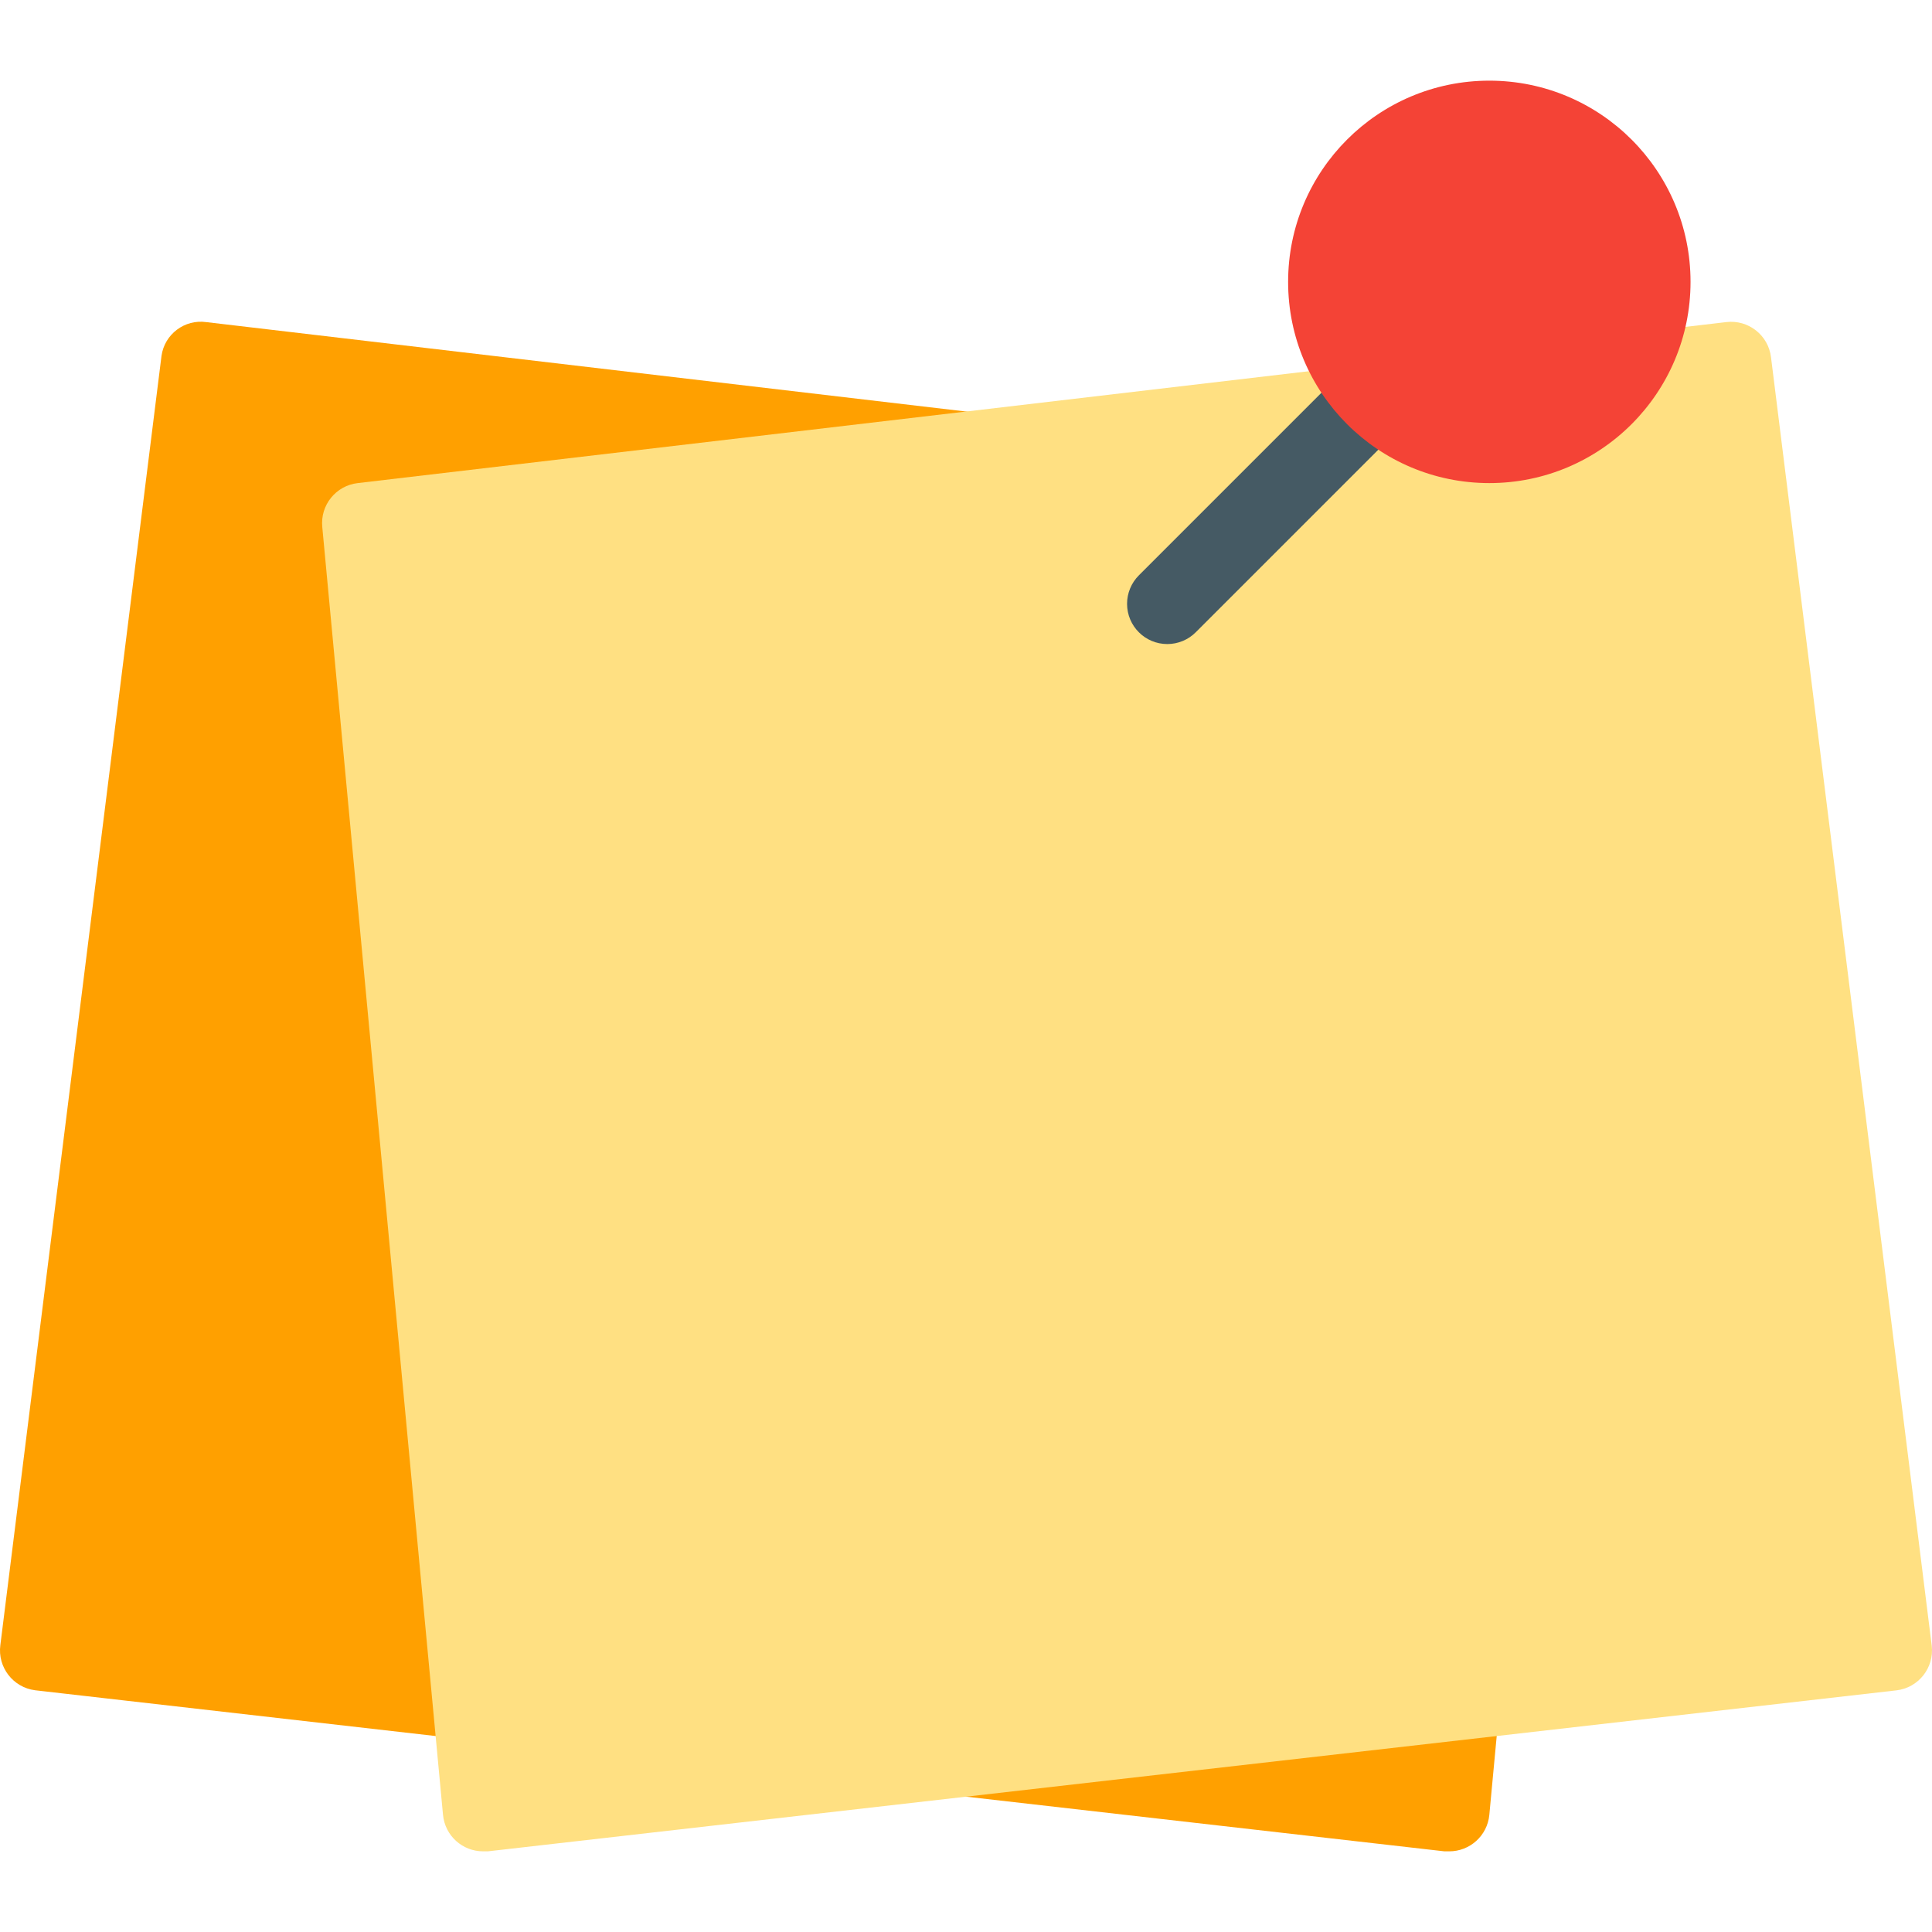
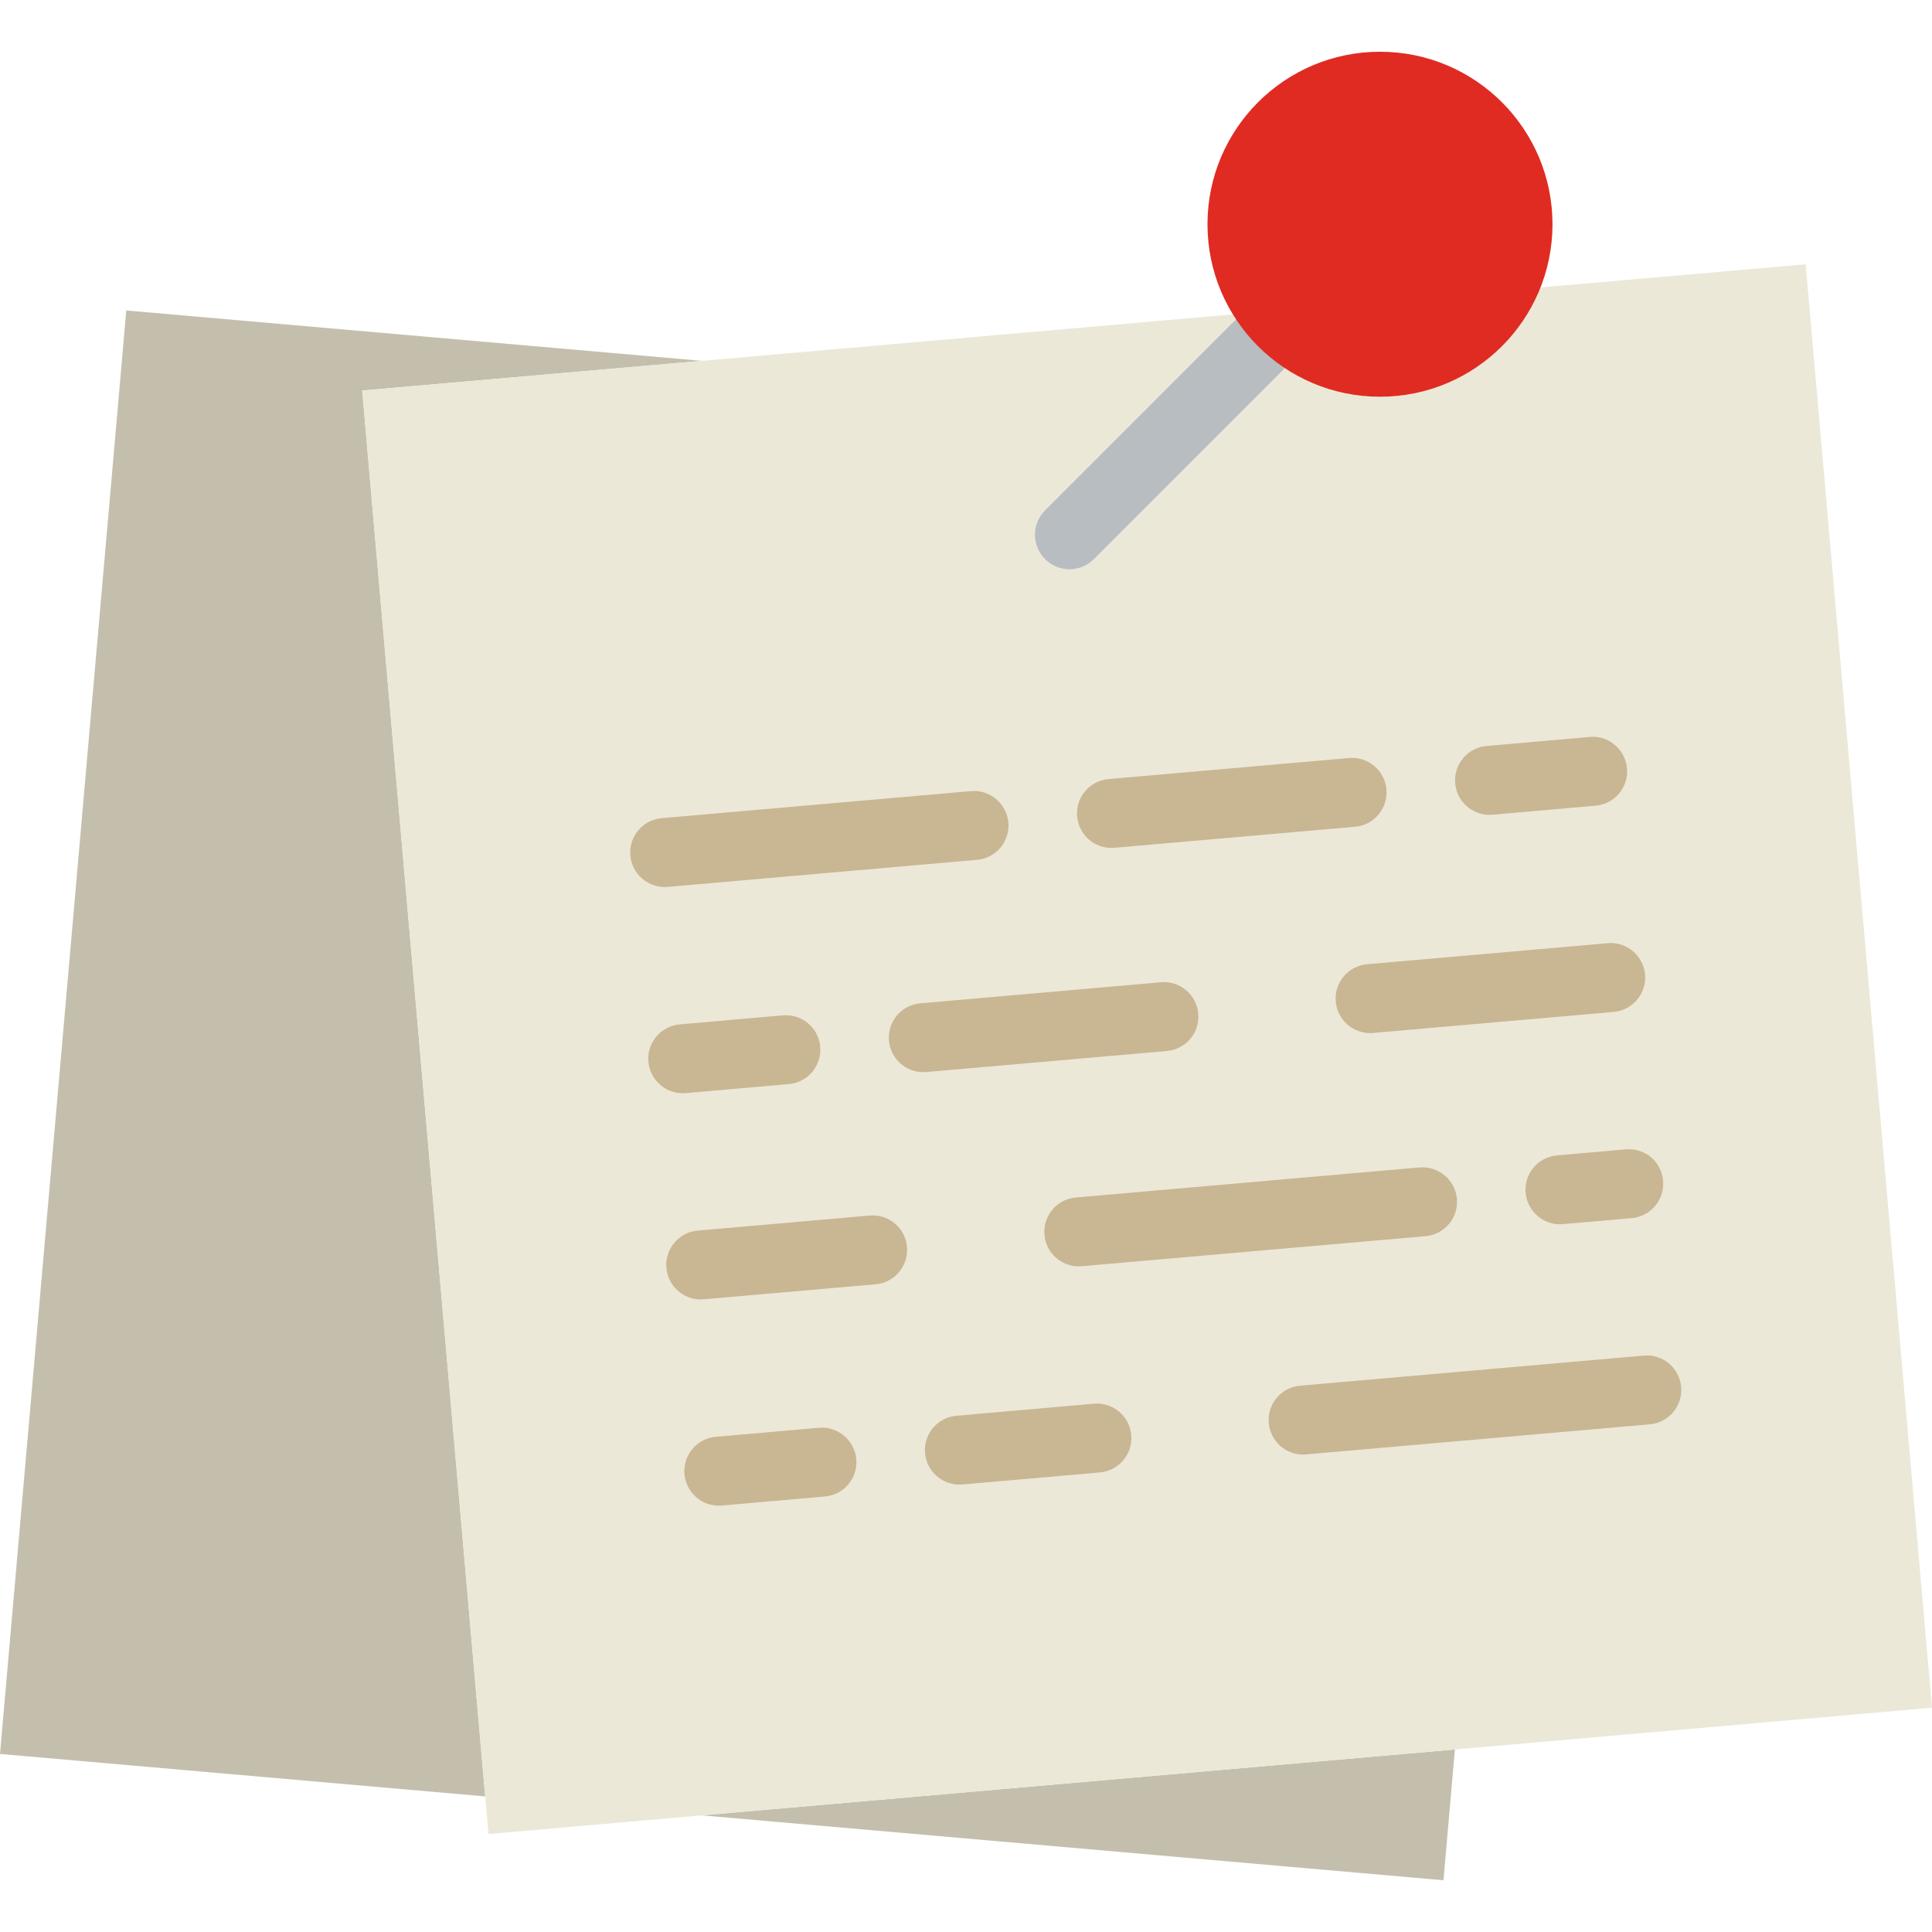
- <svg xmlns="http://www.w3.org/2000/svg" version="1.1" id="Capa_1" x="0px" y="0px" viewBox="0 0 512.092 512.092" style="enable-background:new 0 0 512.092 512.092;" xml:space="preserve">
-   <path style="fill:#FFA000;" d="M396.784,446.553L266.011,115.886c-1.446-3.641-4.771-6.196-8.661-6.656L54.683,85.38  c-5.752-0.808-11.07,3.2-11.878,8.952c-0.018,0.13-0.034,0.261-0.048,0.392L0.091,436.057c-0.763,5.841,3.353,11.196,9.194,11.959  c0.085,0.011,0.171,0.021,0.256,0.03l373.333,42.667h1.216c5.521,0.024,10.148-4.168,10.667-9.664l2.773-29.589  C397.672,449.788,397.416,448.107,396.784,446.553z" />
-   <path style="fill:#FFE082;" d="M469.424,94.724c-0.684-5.851-5.983-10.04-11.834-9.355c-0.031,0.004-0.061,0.007-0.092,0.011  l-91.733,10.795L94.832,128.046c-5.801,0.659-9.994,5.86-9.408,11.669l32,341.333c0.519,5.496,5.146,9.688,10.667,9.664h1.216  l373.333-42.667c5.853-0.671,10.053-5.96,9.382-11.813c-0.005-0.045-0.01-0.089-0.016-0.134L469.424,94.724z" />
-   <path style="fill:#455A64;" d="M309.424,170.713c-5.891,0.011-10.675-4.757-10.686-10.648c-0.005-2.84,1.123-5.565,3.134-7.571  l53.333-53.333c4.093-4.237,10.845-4.355,15.083-0.262c4.237,4.093,4.354,10.845,0.262,15.083c-0.086,0.089-0.173,0.176-0.262,0.262  l-53.333,53.333C314.96,169.579,312.251,170.707,309.424,170.713z" />
-   <circle style="fill:#F44336;" cx="394.758" cy="74.713" r="53.333" />
+ <svg xmlns="http://www.w3.org/2000/svg" version="1.1" id="Layer_1" x="0px" y="0px" viewBox="0 0 512.002 512.002" style="enable-background:new 0 0 512.002 512.002;" xml:space="preserve">
+   <g>
+     <g>
+       <polygon style="fill:#C4BFAD;" points="95.991,103.499 186.011,95.627 33.463,82.278 0,464.816 128.585,476.07   " />
+       <polygon style="fill:#C4BFAD;" points="186.009,481.091 382.534,498.288 385.57,463.628   " />
+     </g>
+     <path style="fill:#ECE8D8;" d="M478.53,70.032l-70.373,6.153c-6.702,16.942-23.131,28.955-42.441,28.955   c-16.466,0-30.775-8.777-38.83-21.842L95.993,103.504l33.463,382.537l382.546-33.472L478.53,70.032z" />
+     <g>
+       <path style="fill:#C9B693;" d="M394.738,215.945c0.265,0,0.539-0.009,0.805-0.037l27.319-2.395c5.038-0.43,8.75-4.873,8.311-9.902    c-0.439-5.019-4.901-8.795-9.902-8.311l-27.319,2.395c-5.038,0.439-8.75,4.873-8.311,9.902    C386.062,212.352,390.048,215.945,394.738,215.945" />
+       <path style="fill:#C9B693;" d="M294.551,224.713c0.265,0,0.539-0.009,0.805-0.037l63.753-5.577    c5.029-0.439,8.75-4.873,8.311-9.902c-0.448-5.029-4.901-8.759-9.902-8.311l-63.753,5.577c-5.038,0.439-8.75,4.873-8.311,9.902    C285.874,221.12,289.861,224.713,294.551,224.713" />
+       <path style="fill:#C9B693;" d="M176.944,235.035l81.975-7.168c5.038-0.439,8.75-4.873,8.311-9.902    c-0.439-5.029-4.974-8.768-9.902-8.311l-81.975,7.168c-5.038,0.439-8.75,4.873-8.311,9.902c0.421,4.754,4.407,8.347,9.097,8.347    C176.404,235.071,176.678,235.062,176.944,235.035" />
+       <path style="fill:#C9B693;" d="M362.301,255.535c-5.038,0.439-8.75,4.873-8.311,9.902c0.421,4.763,4.407,8.347,9.097,8.347    c0.265,0,0.539-0.009,0.805-0.037l63.753-5.577c5.038-0.439,8.75-4.873,8.32-9.902c-0.448-5.029-4.901-8.768-9.902-8.311    L362.301,255.535z" />
+       <path style="fill:#C9B693;" d="M309.247,278.526c5.038-0.439,8.75-4.873,8.311-9.902c-0.448-5.029-4.928-8.805-9.902-8.311    l-63.753,5.577c-5.038,0.439-8.75,4.873-8.32,9.902c0.421,4.763,4.416,8.347,9.097,8.347c0.274,0,0.539-0.009,0.805-0.037    L309.247,278.526z" />
+       <path style="fill:#C9B693;" d="M181.73,289.687l27.319-2.395c5.038-0.439,8.75-4.873,8.311-9.902    c-0.43-5.029-4.827-8.731-9.902-8.311l-27.319,2.395c-5.038,0.439-8.75,4.873-8.311,9.902c0.421,4.754,4.407,8.347,9.097,8.347    C181.19,289.723,181.465,289.714,181.73,289.687" />
+       <path style="fill:#C9B693;" d="M412.614,306.195c-5.029,0.439-8.75,4.873-8.302,9.911c0.421,4.754,4.407,8.338,9.097,8.338    c0.265,0,0.539-0.009,0.814-0.037l18.213-1.6c5.029-0.43,8.75-4.873,8.302-9.911c-0.448-5.01-4.709-8.731-9.911-8.302    L412.614,306.195z" />
+       <path style="fill:#C9B693;" d="M285.104,317.348c-5.038,0.439-8.75,4.873-8.311,9.902c0.411,4.763,4.407,8.347,9.097,8.347    c0.265,0,0.539-0.009,0.805-0.037l91.09-7.963c5.038-0.439,8.75-4.873,8.311-9.902s-4.91-8.731-9.902-8.311L285.104,317.348z" />
+       <path style="fill:#C9B693;" d="M230.461,322.133l-45.541,3.986c-5.038,0.43-8.75,4.873-8.32,9.902    c0.411,4.754,4.416,8.347,9.097,8.347c0.274,0,0.539-0.009,0.805-0.037l45.55-3.986c5.038-0.439,8.75-4.873,8.311-9.902    C239.933,325.415,235.499,321.676,230.461,322.133" />
+       <path style="fill:#C9B693;" d="M435.622,359.249l-91.081,7.973c-5.038,0.439-8.75,4.873-8.311,9.902    c0.421,4.763,4.407,8.347,9.097,8.347c0.265,0,0.539-0.009,0.805-0.037l91.081-7.973c5.038-0.439,8.75-4.873,8.311-9.902    C445.076,362.532,440.651,358.765,435.622,359.249" />
+       <path style="fill:#C9B693;" d="M289.89,371.999l-36.425,3.191c-5.038,0.43-8.75,4.873-8.32,9.902    c0.421,4.754,4.416,8.347,9.106,8.347c0.265,0,0.53-0.009,0.795-0.037l36.434-3.191c5.038-0.439,8.75-4.873,8.311-9.902    S294.964,371.56,289.89,371.999" />
+       <path style="fill:#C9B693;" d="M217.024,378.374l-27.319,2.395c-5.038,0.439-8.75,4.873-8.311,9.902    c0.411,4.754,4.407,8.347,9.097,8.347c0.265,0,0.53-0.009,0.805-0.037l27.319-2.395c5.038-0.439,8.75-4.873,8.311-9.902    C226.487,381.657,221.952,377.926,217.024,378.374" />
+     </g>
+     <path style="fill:#B8BDC1;" d="M283.426,150.856c-2.341,0-4.681-0.896-6.464-2.679c-3.575-3.575-3.575-9.353,0-12.928   l49.966-49.966c3.566-3.566,9.353-3.566,12.928,0c3.566,3.575,3.566,9.362,0,12.928l-49.966,49.966   C288.107,149.96,285.766,150.856,283.426,150.856" />
+     <path style="fill:#E02B22;" d="M411.426,59.428c0-25.243-20.471-45.714-45.714-45.714c-25.243,0-45.714,20.471-45.714,45.714   s20.471,45.714,45.714,45.714C390.955,105.142,411.426,84.671,411.426,59.428" />
+   </g>
  <g>
</g>
  <g>
</g>
  <g>
</g>
  <g>
</g>
  <g>
</g>
  <g>
</g>
  <g>
</g>
  <g>
</g>
  <g>
</g>
  <g>
</g>
  <g>
</g>
  <g>
</g>
  <g>
</g>
  <g>
</g>
  <g>
</g>
</svg>
